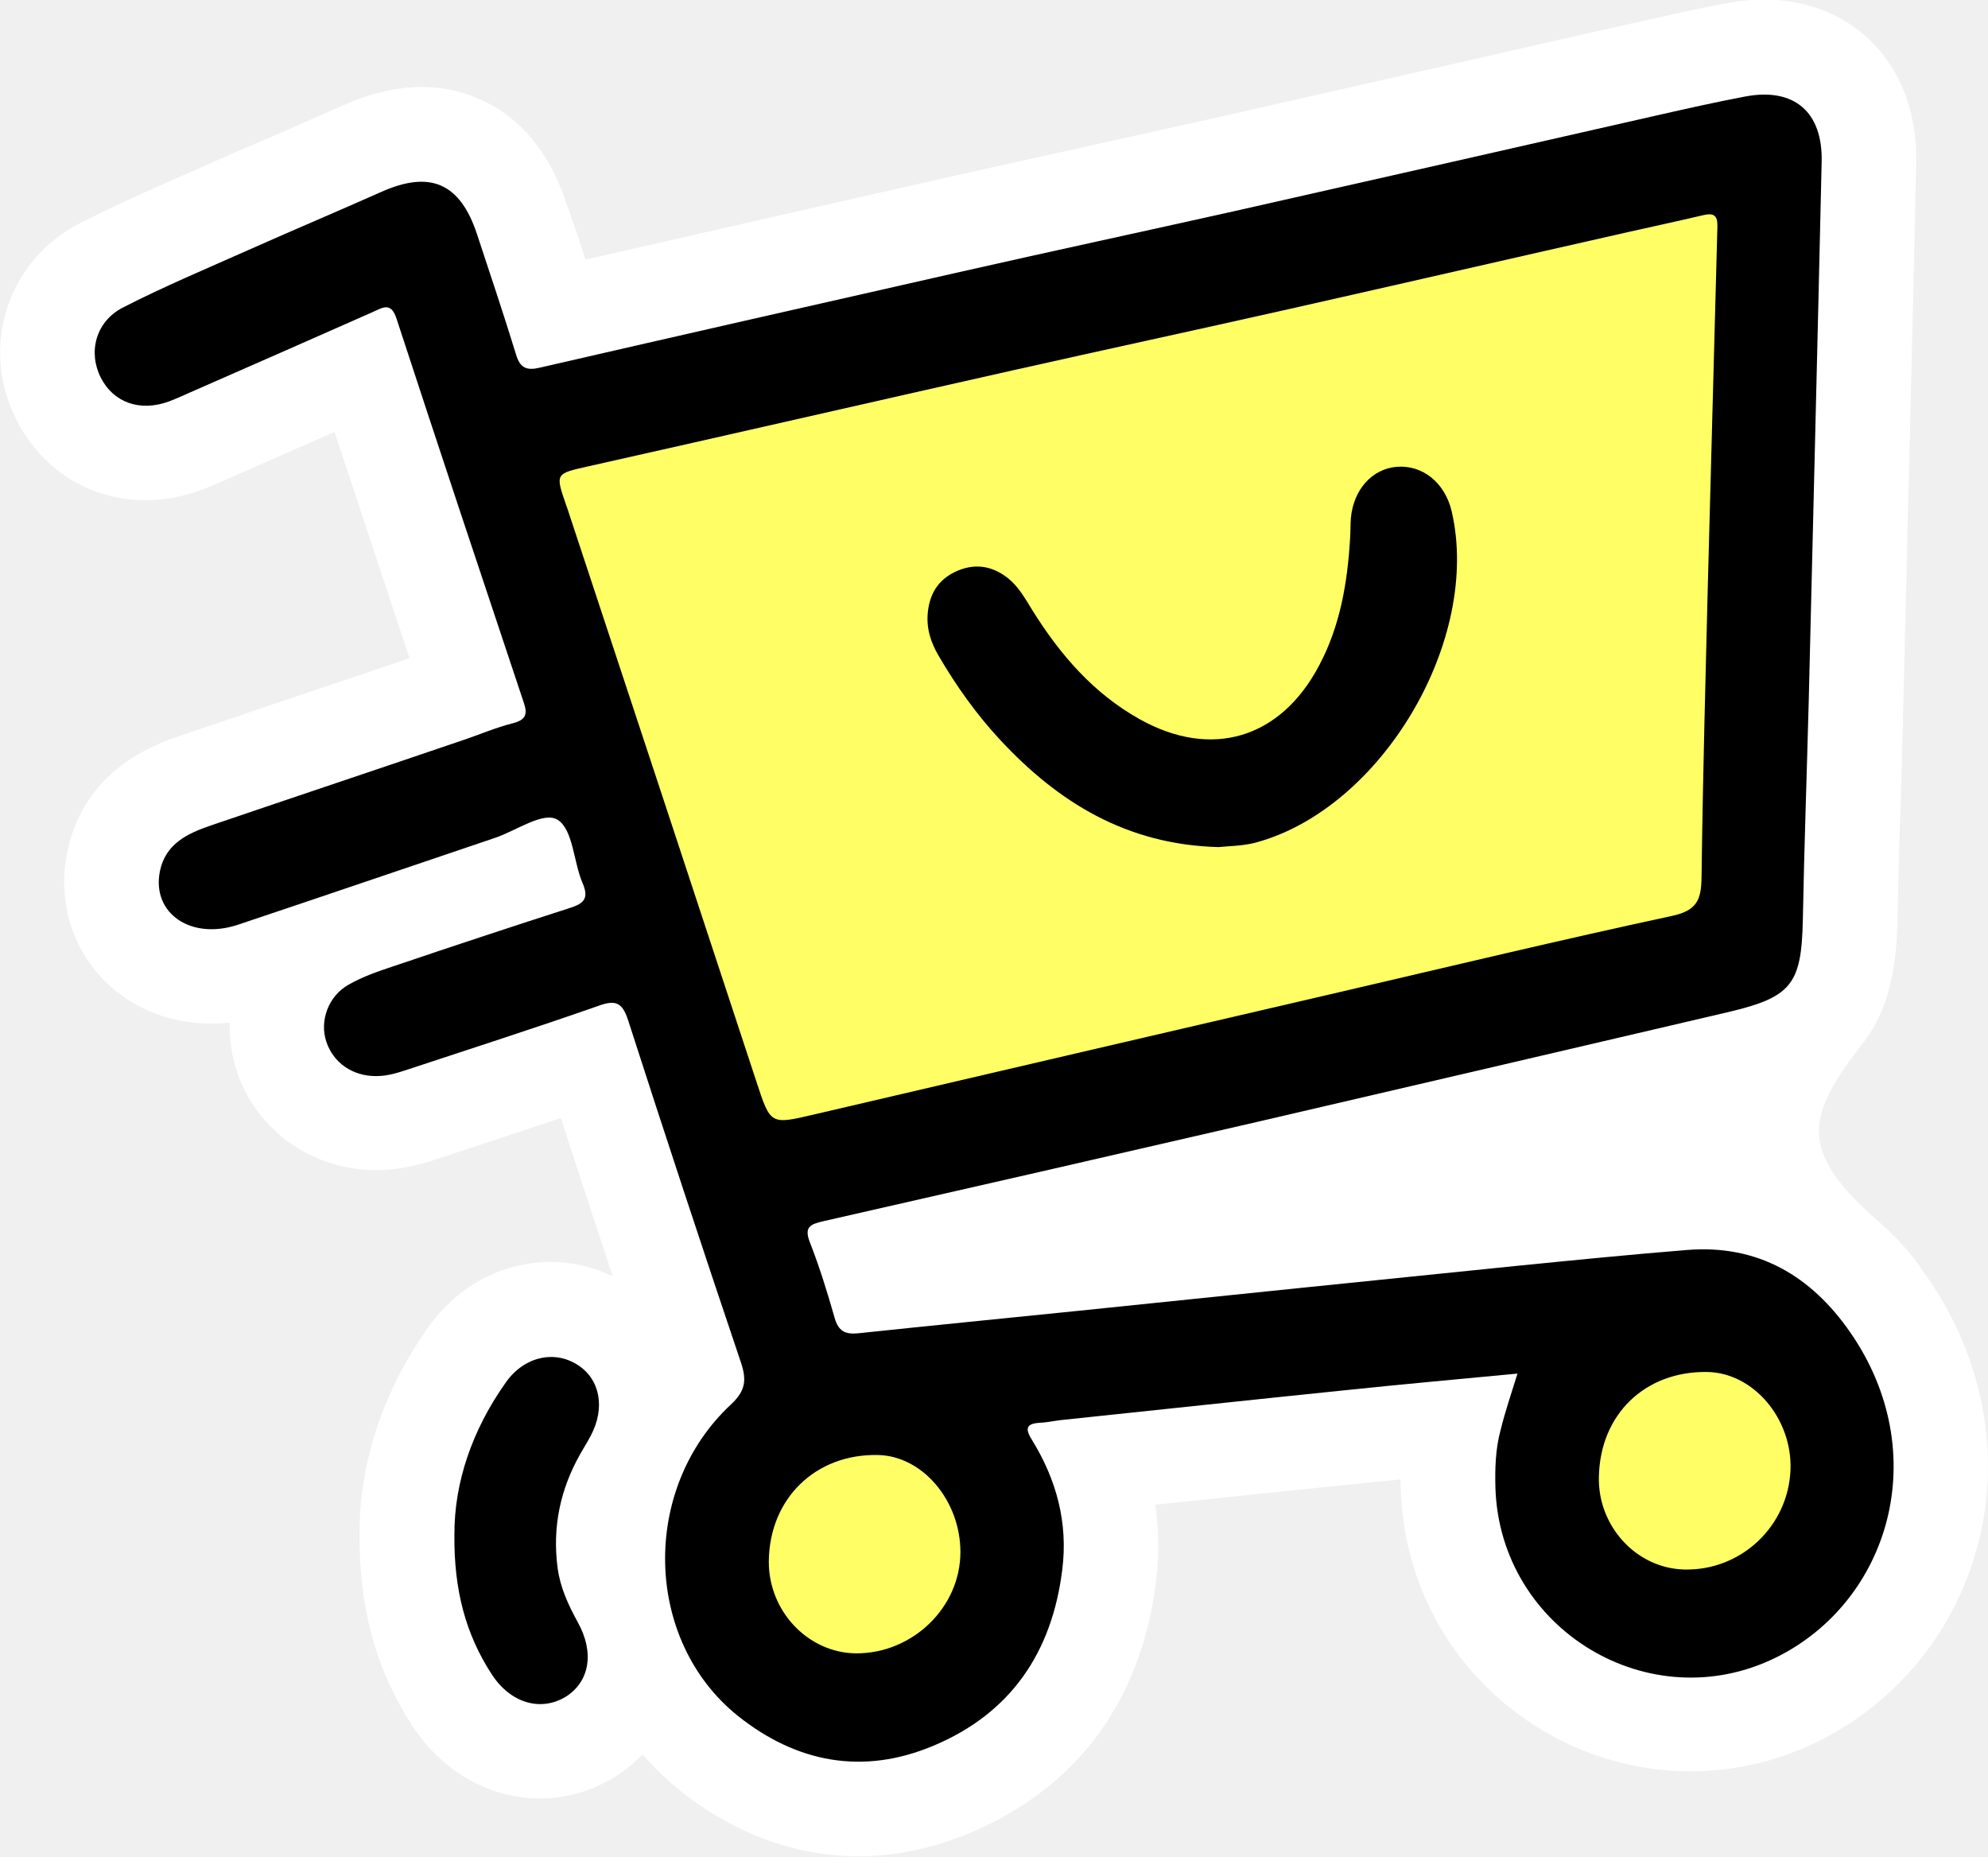
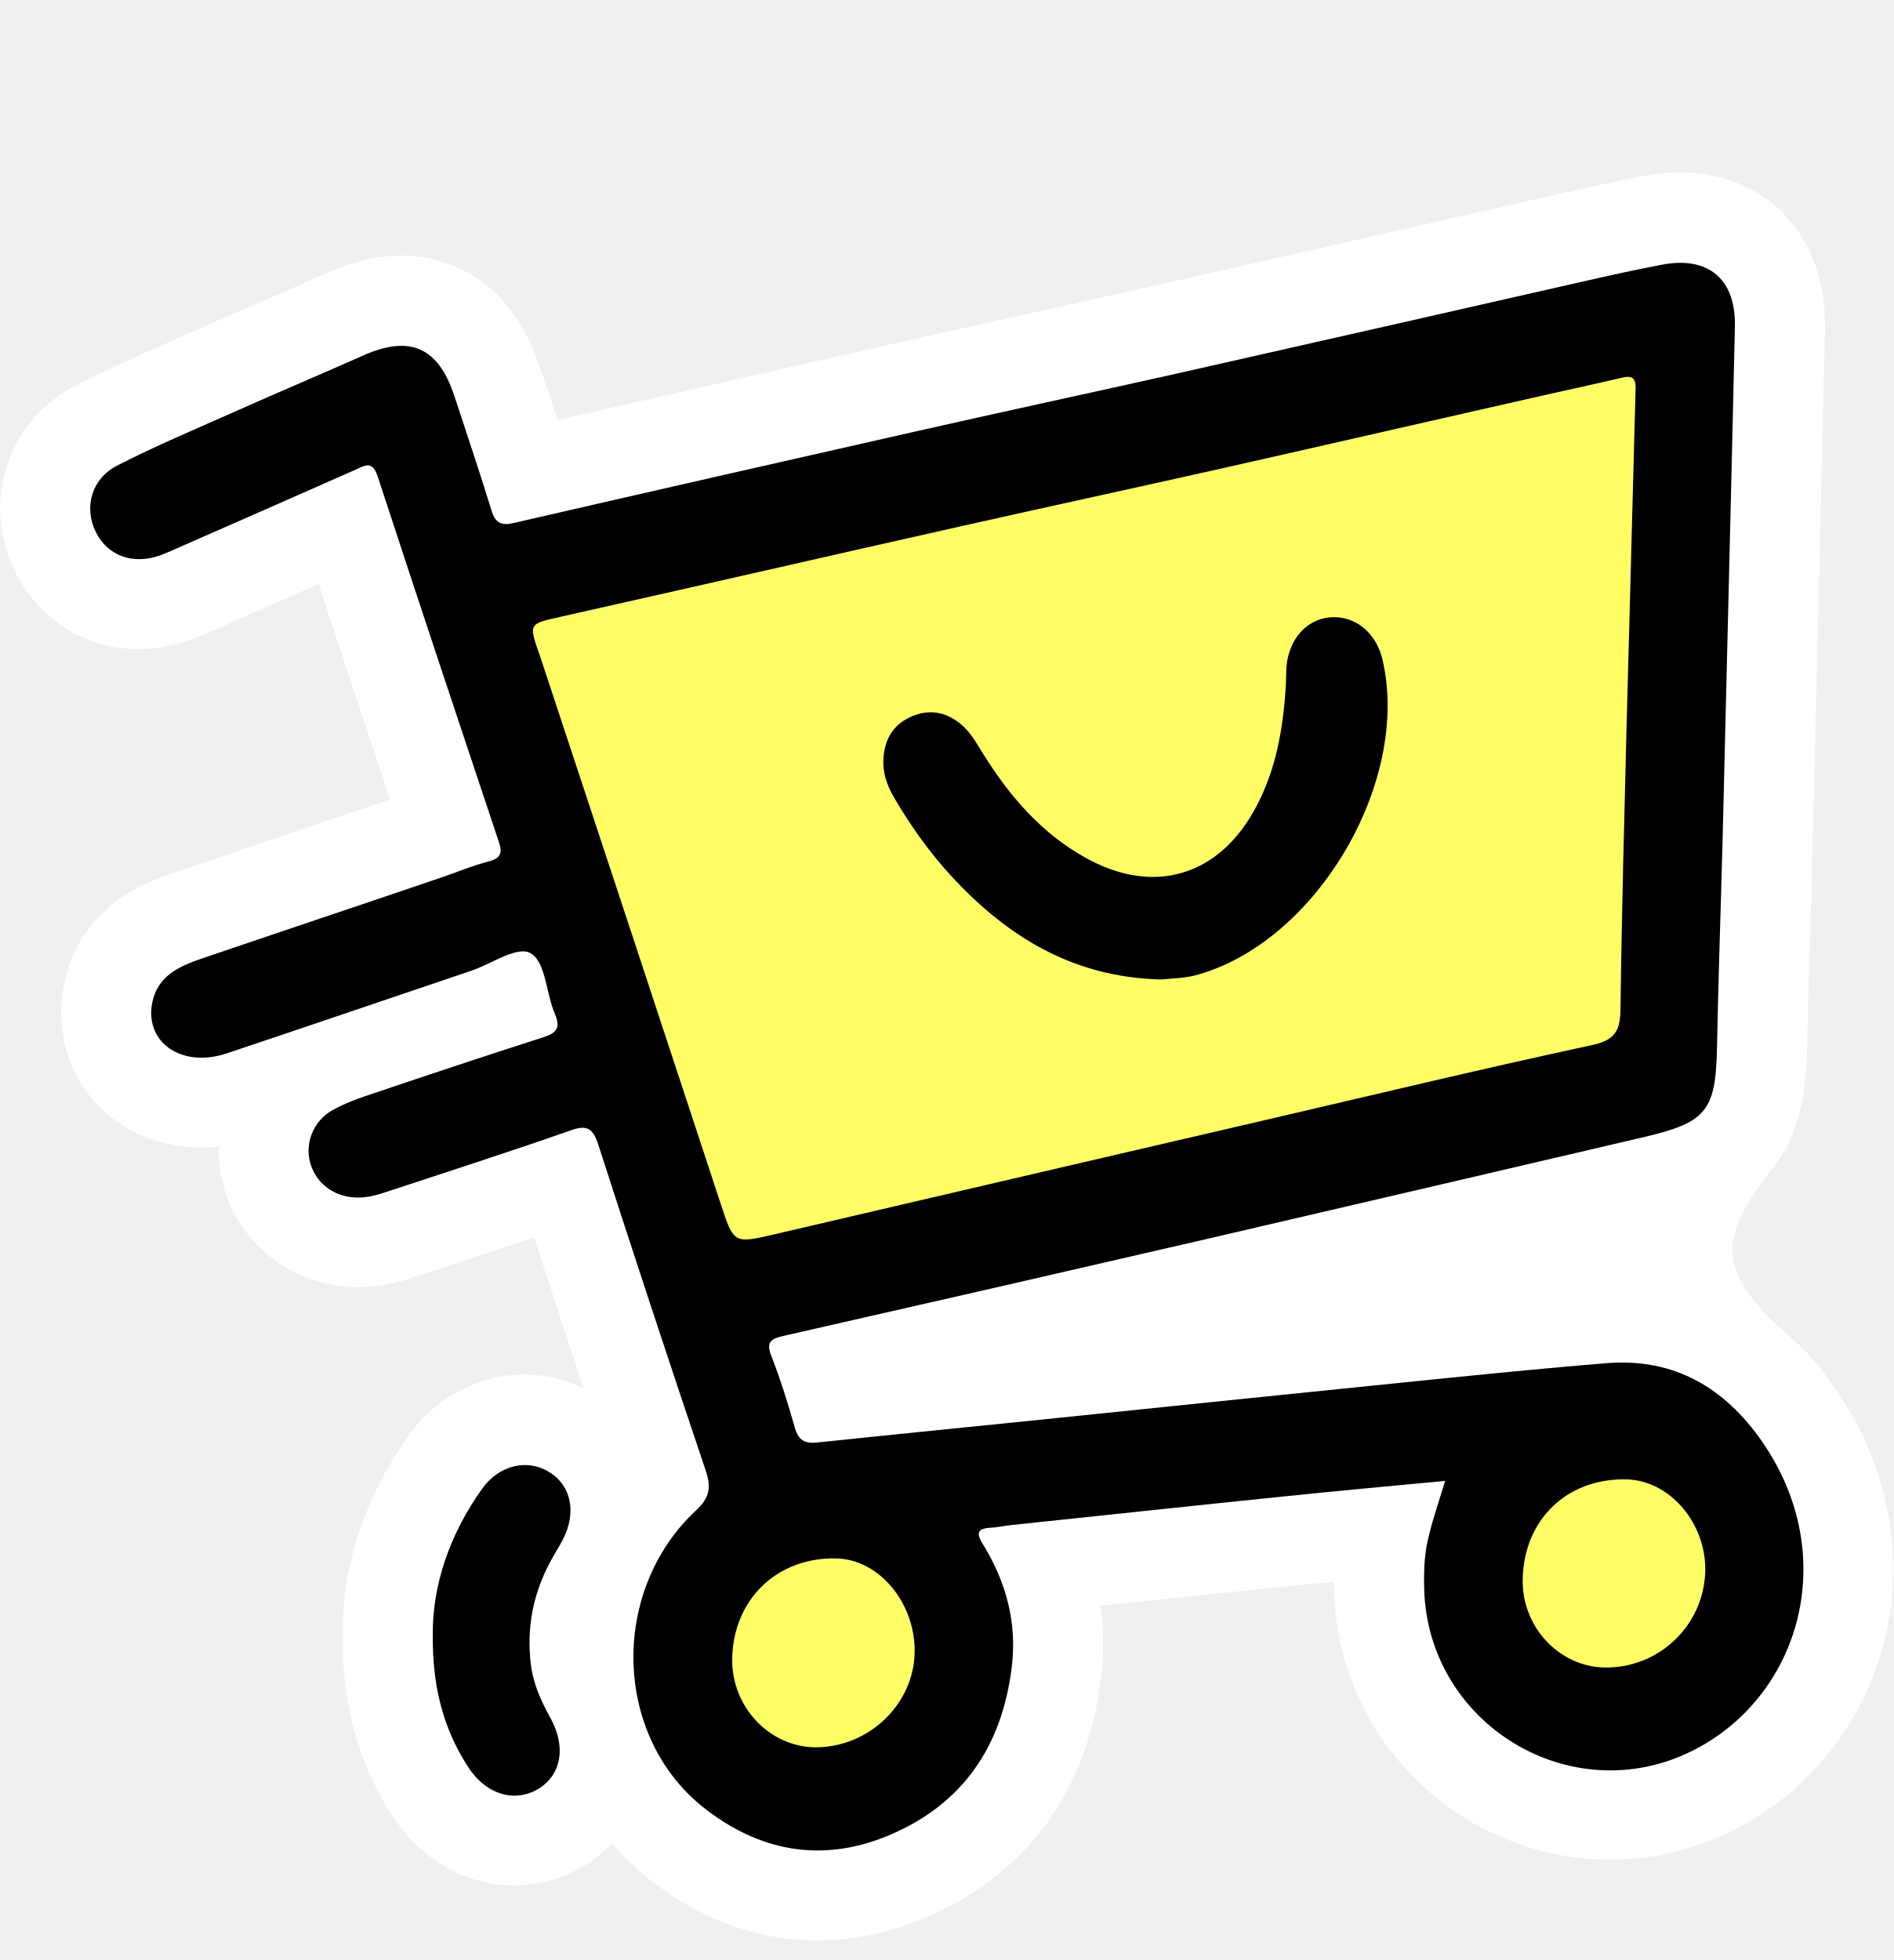
- <svg xmlns="http://www.w3.org/2000/svg" version="1.1" id="Layer_1" x="0px" y="0px" viewBox="0 0 73.98 69.08" style="enable-background:new 0 0 73.98 69.08;" xml:space="preserve">
+ <svg xmlns="http://www.w3.org/2000/svg" version="1.1" id="Layer_1" x="0px" y="0px" viewBox="0 0 73.98 76.58" style="enable-background:new 0 0 73.98 76.58;" xml:space="preserve">
  <style type="text/css">
	.st0{fill:#FFFFFF;}
	.st1{fill:#000001;}
	.st2{fill:#FFFF65;}
</style>
  <g>
-     <path class="st0" d="M71.74,47.55c-0.05-0.08-0.11-0.15-0.16-0.22c-0.38-0.59-0.92-1.22-1.66-1.87c-3.05-2.64-2.66-3.94-0.69-6.53   c0.92-1.09,1.34-2.58,1.38-4.65c0.03-1.59,0.08-3.22,0.13-4.79c0.03-1.13,0.07-2.25,0.09-3.38c0.16-6.56,0.33-13.35,0.48-20.04   c0.04-1.97-0.65-3.67-1.96-4.79c-1.31-1.11-3.1-1.53-5.04-1.17c-1.1,0.2-2.18,0.45-3.22,0.68l-0.23,0.05   c-2.19,0.49-4.38,0.99-6.56,1.49c-3.05,0.69-6.09,1.38-9.14,2.07c-1.66,0.37-3.32,0.74-4.99,1.11c-1.74,0.38-3.48,0.77-5.22,1.16   c-4.27,0.96-8.68,1.97-13.16,2.99c-0.12-0.38-0.25-0.76-0.37-1.13L21.09,7.6c-0.63-1.92-1.72-3.24-3.24-3.91   c-1.52-0.67-3.23-0.6-5.08,0.23c-0.79,0.35-1.59,0.7-2.39,1.05C9.53,5.33,8.67,5.7,7.82,6.08c-0.33,0.15-0.66,0.29-1,0.44   C5.57,7.07,4.27,7.65,2.98,8.3c-2.71,1.39-3.75,4.62-2.36,7.34c1.3,2.54,4.12,3.61,6.88,2.59c0.34-0.13,0.65-0.26,0.91-0.38   l0.81-0.36c1.08-0.47,2.15-0.95,3.23-1.42c0.93,2.82,1.87,5.64,2.79,8.42l-2.9,0.98c-1.87,0.63-3.74,1.26-5.61,1.9   c-0.89,0.3-3.6,1.22-4.23,4.35c-0.38,1.89,0.23,3.76,1.63,5c1.19,1.05,2.77,1.51,4.42,1.33c-0.02,0.59,0.06,1.19,0.25,1.77   c0.72,2.23,2.81,3.72,5.2,3.72c0.01,0,0.03,0,0.04,0c0.99-0.01,1.79-0.27,2.27-0.43c0.75-0.25,1.51-0.5,2.27-0.75   c0.75-0.25,1.52-0.5,2.29-0.76c0.63,1.94,1.28,3.91,1.93,5.89c-2.38-1.15-5.23-0.41-6.86,1.89c-1.68,2.37-2.57,5.04-2.56,7.71   c-0.02,2.74,0.62,5.06,1.96,7.12c1.14,1.75,2.93,2.71,4.75,2.71c0.97,0,1.94-0.27,2.83-0.83c0.37-0.23,0.7-0.51,0.99-0.81   c0.41,0.47,0.85,0.9,1.34,1.3c2.05,1.65,4.35,2.49,6.7,2.49c1.37,0,2.77-0.29,4.15-0.87c3.97-1.67,6.37-4.9,6.92-9.36   c0.12-0.96,0.11-1.91-0.03-2.85c2.47-0.26,4.94-0.52,7.41-0.77c0.57-0.06,1.14-0.12,1.72-0.17c0,0.15,0,0.28,0.01,0.41   c0.12,3.68,2.08,7.01,5.25,8.91c3.15,1.89,6.99,2.05,10.27,0.43c2.96-1.46,5.13-4.14,5.96-7.35   C74.48,54.12,73.79,50.51,71.74,47.55z M32.17,57.85c0.01-0.04,0.03-0.07,0.05-0.09C32.22,57.77,32.21,57.81,32.17,57.85z" />
+     <path class="st0" d="M71.74,54.3c-0.05-0.08-0.11-0.15-0.16-0.22c-0.38-0.59-0.92-1.22-1.66-1.87c-3.05-2.64-2.66-3.94-0.69-6.53   c0.92-1.09,1.34-2.58,1.38-4.65c0.03-1.59,0.08-3.22,0.13-4.79c0.03-1.13,0.07-2.25,0.09-3.38c0.16-6.56,0.33-13.35,0.48-20.04   c0.04-1.97-0.65-3.67-1.96-4.79c-1.31-1.11-3.1-1.53-5.04-1.17c-1.1,0.2-2.18,0.45-3.22,0.68l-0.23,0.05   c-2.19,0.49-4.38,0.99-6.56,1.49c-3.05,0.69-6.09,1.38-9.14,2.07c-1.66,0.37-3.32,0.74-4.99,1.11c-1.74,0.38-3.48,0.77-5.22,1.16   c-4.27,0.96-8.68,1.97-13.16,2.99c-0.12-0.38-0.25-0.76-0.37-1.13l-0.33-0.93c-0.63-1.92-1.72-3.24-3.24-3.91s-3.23-0.6-5.08,0.23   c-0.79,0.35-1.59,0.7-2.39,1.05c-0.85,0.36-1.71,0.73-2.56,1.11c-0.33,0.15-0.66,0.29-1,0.44c-1.25,0.55-2.55,1.13-3.84,1.78   c-2.71,1.39-3.75,4.62-2.36,7.34c1.3,2.54,4.12,3.61,6.88,2.59c0.34-0.13,0.65-0.26,0.91-0.38l0.81-0.36   c1.08-0.47,2.15-0.95,3.23-1.42c0.93,2.82,1.87,5.64,2.79,8.42l-2.9,0.98c-1.87,0.63-3.74,1.26-5.61,1.9   c-0.89,0.3-3.6,1.22-4.23,4.35c-0.38,1.89,0.23,3.76,1.63,5c1.19,1.05,2.77,1.51,4.42,1.33c-0.02,0.59,0.06,1.19,0.25,1.77   c0.72,2.23,2.81,3.72,5.2,3.72c0.01,0,0.03,0,0.04,0c0.99-0.01,1.79-0.27,2.27-0.43c0.75-0.25,1.51-0.5,2.27-0.75   c0.75-0.25,1.52-0.5,2.29-0.76c0.63,1.94,1.28,3.91,1.93,5.89c-2.38-1.15-5.23-0.41-6.86,1.89c-1.68,2.37-2.57,5.04-2.56,7.71   c-0.02,2.74,0.62,5.06,1.96,7.12c1.14,1.75,2.93,2.71,4.75,2.71c0.97,0,1.94-0.27,2.83-0.83c0.37-0.23,0.7-0.51,0.99-0.81   c0.41,0.47,0.85,0.9,1.34,1.3c2.05,1.65,4.35,2.49,6.7,2.49c1.37,0,2.77-0.29,4.15-0.87c3.97-1.67,6.37-4.9,6.92-9.36   c0.12-0.96,0.11-1.91-0.03-2.85c2.47-0.26,4.94-0.52,7.41-0.77c0.57-0.06,1.14-0.12,1.72-0.17c0,0.15,0,0.28,0.01,0.41   c0.12,3.68,2.08,7.01,5.25,8.91c3.15,1.89,6.99,2.05,10.27,0.43c2.96-1.46,5.13-4.14,5.96-7.35C74.48,60.87,73.79,57.26,71.74,54.3   z M32.17,64.6c0.01-0.04,0.03-0.07,0.05-0.09C32.22,64.52,32.21,64.56,32.17,64.6z" />
    <g>
      <g>
-         <path class="st1" d="M56.47,51.11c-2.21,0.21-4.32,0.4-6.42,0.62c-3.52,0.36-7.04,0.74-10.57,1.11c-0.26,0.03-0.52,0.09-0.78,0.1     c-0.54,0.03-0.55,0.24-0.29,0.65c0.91,1.48,1.34,3.08,1.12,4.82c-0.38,3.07-1.91,5.34-4.8,6.55c-2.62,1.1-5.09,0.63-7.28-1.12     c-3.49-2.81-3.62-8.44-0.25-11.58c0.55-0.51,0.59-0.92,0.37-1.57c-1.43-4.24-2.83-8.49-4.2-12.74c-0.22-0.67-0.48-0.75-1.11-0.52     c-2.34,0.82-4.71,1.58-7.07,2.36c-0.39,0.13-0.77,0.25-1.18,0.25c-0.88,0.01-1.61-0.49-1.87-1.29c-0.25-0.76,0.07-1.68,0.83-2.11     c0.52-0.3,1.11-0.5,1.68-0.69c2.16-0.73,4.33-1.45,6.51-2.15c0.51-0.16,0.79-0.32,0.52-0.94c-0.34-0.79-0.35-1.98-0.92-2.35     c-0.52-0.34-1.53,0.39-2.32,0.66c-3.2,1.08-6.39,2.17-9.59,3.24c-1.75,0.58-3.21-0.43-2.9-1.99c0.21-1.03,1.03-1.41,1.91-1.71     c3.11-1.06,6.23-2.1,9.34-3.16c0.63-0.21,1.25-0.48,1.89-0.64c0.46-0.12,0.55-0.32,0.41-0.74c-1.59-4.76-3.18-9.53-4.74-14.3     c-0.21-0.66-0.52-0.42-0.91-0.25c-2.26,1-4.51,1.99-6.77,2.98c-0.27,0.12-0.53,0.24-0.8,0.34c-1.07,0.39-2.06,0.04-2.53-0.89     c-0.48-0.95-0.19-2.09,0.83-2.61c1.52-0.78,3.1-1.44,4.67-2.14c1.64-0.73,3.3-1.43,4.94-2.16c1.82-0.81,2.93-0.33,3.56,1.57     c0.49,1.49,0.99,2.97,1.45,4.47c0.15,0.51,0.39,0.62,0.89,0.5c5.21-1.2,10.42-2.38,15.63-3.56c3.4-0.77,6.8-1.5,10.2-2.26     c5.24-1.18,10.47-2.37,15.71-3.56c1.1-0.25,2.21-0.5,3.32-0.71c1.81-0.34,2.88,0.57,2.84,2.42c-0.15,6.68-0.32,13.35-0.48,20.03     c-0.07,2.73-0.17,5.46-0.22,8.18c-0.05,2.4-0.41,2.88-2.78,3.44c-5.85,1.37-11.7,2.73-17.55,4.09     c-5.37,1.24-10.74,2.47-16.12,3.69c-0.48,0.11-0.73,0.21-0.5,0.79c0.36,0.92,0.65,1.86,0.92,2.81c0.14,0.49,0.39,0.62,0.88,0.57     c2.74-0.29,5.49-0.56,8.23-0.84c5.43-0.56,10.86-1.12,16.29-1.67c2.11-0.21,4.22-0.42,6.33-0.59c2.63-0.21,4.61,0.97,6.06,3.06     c3.12,4.5,1.47,10.01-2.75,12.1c-4.71,2.33-10.27-1.03-10.45-6.29c-0.02-0.73,0-1.46,0.19-2.16     C56.01,52.52,56.24,51.86,56.47,51.11z" />
+         <path class="st1" d="M56.47,57.86c-2.21,0.21-4.32,0.4-6.42,0.62c-3.52,0.36-7.04,0.74-10.57,1.11c-0.26,0.03-0.52,0.09-0.78,0.1     c-0.54,0.03-0.55,0.24-0.29,0.65c0.91,1.48,1.34,3.08,1.12,4.82c-0.38,3.07-1.91,5.34-4.8,6.55c-2.62,1.1-5.09,0.63-7.28-1.12     c-3.49-2.81-3.62-8.44-0.25-11.58c0.55-0.51,0.59-0.92,0.37-1.57c-1.43-4.24-2.83-8.49-4.2-12.74c-0.22-0.67-0.48-0.75-1.11-0.52     c-2.34,0.82-4.71,1.58-7.07,2.36c-0.39,0.13-0.77,0.25-1.18,0.25c-0.88,0.01-1.61-0.49-1.87-1.29c-0.25-0.76,0.07-1.68,0.83-2.11     c0.52-0.3,1.11-0.5,1.68-0.69c2.16-0.73,4.33-1.45,6.51-2.15c0.51-0.16,0.79-0.32,0.52-0.94c-0.34-0.79-0.35-1.98-0.92-2.35     c-0.52-0.34-1.53,0.39-2.32,0.66c-3.2,1.08-6.39,2.17-9.59,3.24c-1.75,0.58-3.21-0.43-2.9-1.99c0.21-1.03,1.03-1.41,1.91-1.71     c3.11-1.06,6.23-2.1,9.34-3.16c0.63-0.21,1.25-0.48,1.89-0.64c0.46-0.12,0.55-0.32,0.41-0.74c-1.59-4.76-3.18-9.53-4.74-14.3     c-0.21-0.66-0.52-0.42-0.91-0.25c-2.26,1-4.51,1.99-6.77,2.98c-0.27,0.12-0.53,0.24-0.8,0.34c-1.07,0.39-2.06,0.04-2.53-0.89     c-0.48-0.95-0.19-2.09,0.83-2.61c1.52-0.78,3.1-1.44,4.67-2.14c1.64-0.73,3.3-1.43,4.94-2.16c1.82-0.81,2.93-0.33,3.56,1.57     c0.49,1.49,0.99,2.97,1.45,4.47c0.15,0.51,0.39,0.62,0.89,0.5c5.21-1.2,10.42-2.38,15.63-3.56c3.4-0.77,6.8-1.5,10.2-2.26     c5.24-1.18,10.47-2.37,15.71-3.56c1.1-0.25,2.21-0.5,3.32-0.71c1.81-0.34,2.88,0.57,2.84,2.42c-0.15,6.68-0.32,13.35-0.48,20.03     c-0.07,2.73-0.17,5.46-0.22,8.18c-0.05,2.4-0.41,2.88-2.78,3.44c-5.85,1.37-11.7,2.73-17.55,4.09     c-5.37,1.24-10.74,2.47-16.12,3.69c-0.48,0.11-0.73,0.21-0.5,0.79c0.36,0.92,0.65,1.86,0.92,2.81c0.14,0.49,0.39,0.62,0.88,0.57     c2.74-0.29,5.49-0.56,8.23-0.84c5.43-0.56,10.86-1.12,16.29-1.67c2.11-0.21,4.22-0.42,6.33-0.59c2.63-0.21,4.61,0.97,6.06,3.06     c3.12,4.5,1.47,10.01-2.75,12.1c-4.71,2.33-10.27-1.03-10.45-6.29c-0.02-0.73,0-1.46,0.19-2.16     C56.01,59.27,56.24,58.61,56.47,57.86z" />
      </g>
      <g>
-         <path class="st1" d="M16.91,57.11c-0.01-1.94,0.66-3.91,1.92-5.68c0.68-0.96,1.81-1.2,2.67-0.64c0.83,0.53,1.03,1.59,0.49,2.62     c-0.12,0.23-0.26,0.45-0.39,0.68c-0.75,1.32-1.05,2.73-0.85,4.25c0.1,0.74,0.4,1.38,0.75,2.02c0.63,1.13,0.44,2.21-0.44,2.77     C20.13,63.7,19,63.38,18.3,62.3C17.32,60.8,16.89,59.14,16.91,57.11z" />
+         <path class="st1" d="M16.91,63.86c-0.01-1.94,0.66-3.91,1.92-5.68c0.68-0.96,1.81-1.2,2.67-0.64c0.83,0.53,1.03,1.59,0.49,2.62     c-0.12,0.23-0.26,0.45-0.39,0.68c-0.75,1.32-1.05,2.73-0.85,4.25c0.1,0.74,0.4,1.38,0.75,2.02c0.63,1.13,0.44,2.21-0.44,2.77     c-0.93,0.57-2.06,0.25-2.76-0.83C17.32,67.55,16.89,65.89,16.91,63.86z" />
      </g>
      <g>
        <g>
-           <path class="st2" d="M63.55,21.92c-0.07,2.88-0.18,6.8-0.23,10.72c-0.01,0.84-0.17,1.24-1.1,1.44      c-4.14,0.89-8.26,1.88-12.39,2.84c-6.5,1.51-13,3.02-19.5,4.54c-1.67,0.39-1.65,0.41-2.19-1.24      c-2.34-7.12-4.69-14.23-7.04-21.34c-0.01-0.03-0.02-0.05-0.03-0.08c-0.41-1.19-0.41-1.17,0.83-1.45      c5.27-1.18,10.53-2.39,15.79-3.57c3.43-0.77,6.86-1.51,10.28-2.28c4.22-0.95,8.43-1.92,12.64-2.87c0.93-0.21,1.87-0.41,2.8-0.63      c0.37-0.08,0.51,0.02,0.5,0.43C63.8,12.58,63.69,16.73,63.55,21.92z" />
+           <path class="st2" d="M63.55,28.67c-0.07,2.88-0.18,6.8-0.23,10.72c-0.01,0.84-0.17,1.24-1.1,1.44      c-4.14,0.89-8.26,1.88-12.39,2.84c-6.5,1.51-13,3.02-19.5,4.54c-1.67,0.39-1.65,0.41-2.19-1.24      c-2.34-7.12-4.69-14.23-7.04-21.34c-0.01-0.03-0.02-0.05-0.03-0.08c-0.41-1.19-0.41-1.17,0.83-1.45      c5.27-1.18,10.53-2.39,15.79-3.57c3.43-0.77,6.86-1.51,10.28-2.28c4.22-0.95,8.43-1.92,12.64-2.87c0.93-0.21,1.87-0.41,2.8-0.63      c0.37-0.08,0.51,0.02,0.5,0.43C63.8,19.33,63.69,23.48,63.55,28.67z" />
        </g>
        <g>
-           <path class="st2" d="M28.61,58.1c0.02-2.34,1.74-4.01,4.06-3.96c1.66,0.03,3.07,1.7,3.07,3.61c0,2.06-1.78,3.78-3.89,3.77      C30.07,61.5,28.6,59.95,28.61,58.1z" />
+           <path class="st2" d="M28.61,64.85c0.02-2.34,1.74-4.01,4.06-3.96c1.66,0.03,3.07,1.7,3.07,3.61c0,2.06-1.78,3.78-3.89,3.77      C30.07,68.25,28.6,66.7,28.61,64.85z" />
        </g>
        <g>
-           <path class="st2" d="M59.5,54.94c0.05-2.31,1.71-3.92,4.02-3.89c1.72,0.02,3.18,1.73,3.11,3.64c-0.08,2.1-1.84,3.76-3.95,3.71      C60.9,58.36,59.45,56.79,59.5,54.94z" />
+           <path class="st2" d="M59.5,61.69c0.05-2.31,1.71-3.92,4.02-3.89c1.72,0.02,3.18,1.73,3.11,3.64c-0.08,2.1-1.84,3.76-3.95,3.71      C60.9,65.11,59.45,63.54,59.5,61.69z" />
        </g>
      </g>
      <g>
-         <path class="st1" d="M45.35,31.52c-3.43-0.09-5.98-1.67-8.15-4.01c-0.87-0.94-1.61-1.98-2.26-3.09c-0.3-0.51-0.48-1.04-0.41-1.66     c0.08-0.74,0.45-1.25,1.12-1.53c0.68-0.28,1.31-0.16,1.88,0.3c0.39,0.32,0.63,0.76,0.89,1.18c1.03,1.65,2.27,3.09,3.99,4.05     c2.68,1.5,5.25,0.72,6.68-2c0.78-1.47,1.05-3.06,1.15-4.7c0.02-0.26,0.01-0.52,0.03-0.78c0.1-1.07,0.79-1.83,1.7-1.91     c0.97-0.08,1.8,0.59,2.05,1.65c1.12,4.79-2.61,11.09-7.32,12.34C46.22,31.48,45.72,31.48,45.35,31.52z" />
+         <path class="st1" d="M45.35,38.27c-3.43-0.09-5.98-1.67-8.15-4.01c-0.87-0.94-1.61-1.98-2.26-3.09c-0.3-0.51-0.48-1.04-0.41-1.66     c0.08-0.74,0.45-1.25,1.12-1.53c0.68-0.28,1.31-0.16,1.88,0.3c0.39,0.32,0.63,0.76,0.89,1.18c1.03,1.65,2.27,3.09,3.99,4.05     c2.68,1.5,5.25,0.72,6.68-2c0.78-1.47,1.05-3.06,1.15-4.7c0.02-0.26,0.01-0.52,0.03-0.78c0.1-1.07,0.79-1.83,1.7-1.91     c0.97-0.08,1.8,0.59,2.05,1.65c1.12,4.79-2.61,11.09-7.32,12.34C46.22,38.23,45.72,38.23,45.35,38.27z" />
      </g>
    </g>
  </g>
</svg>
